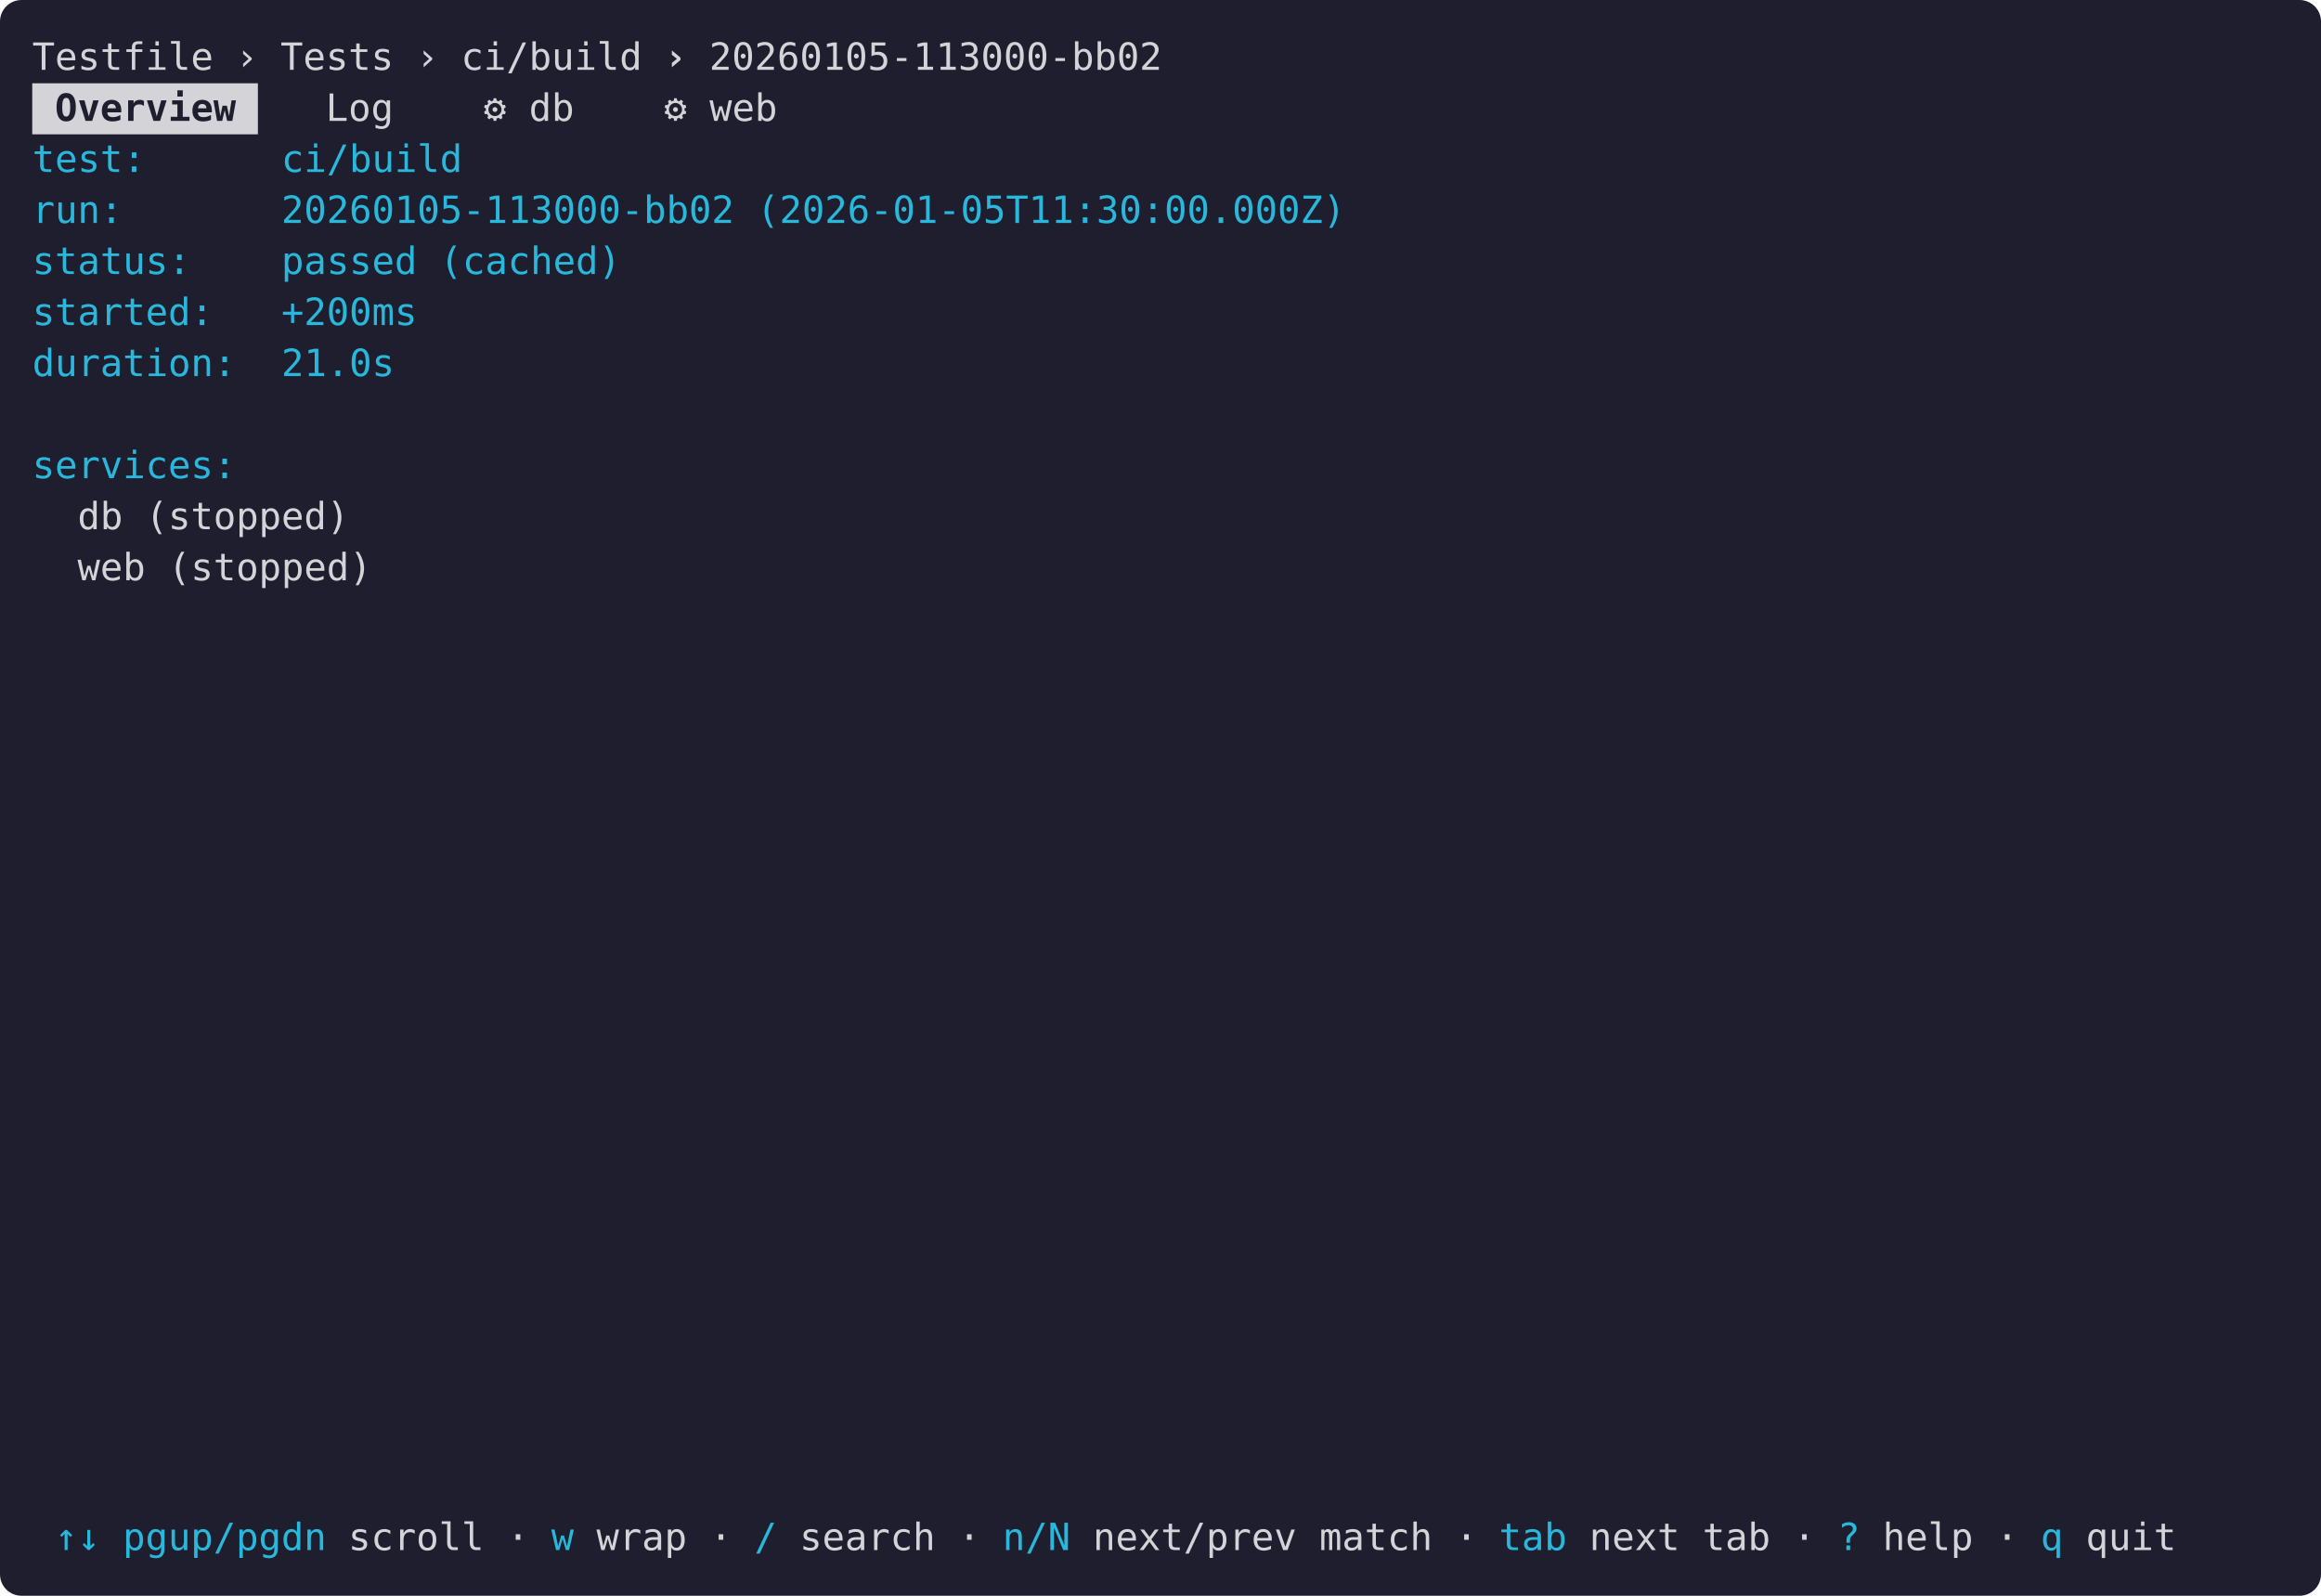
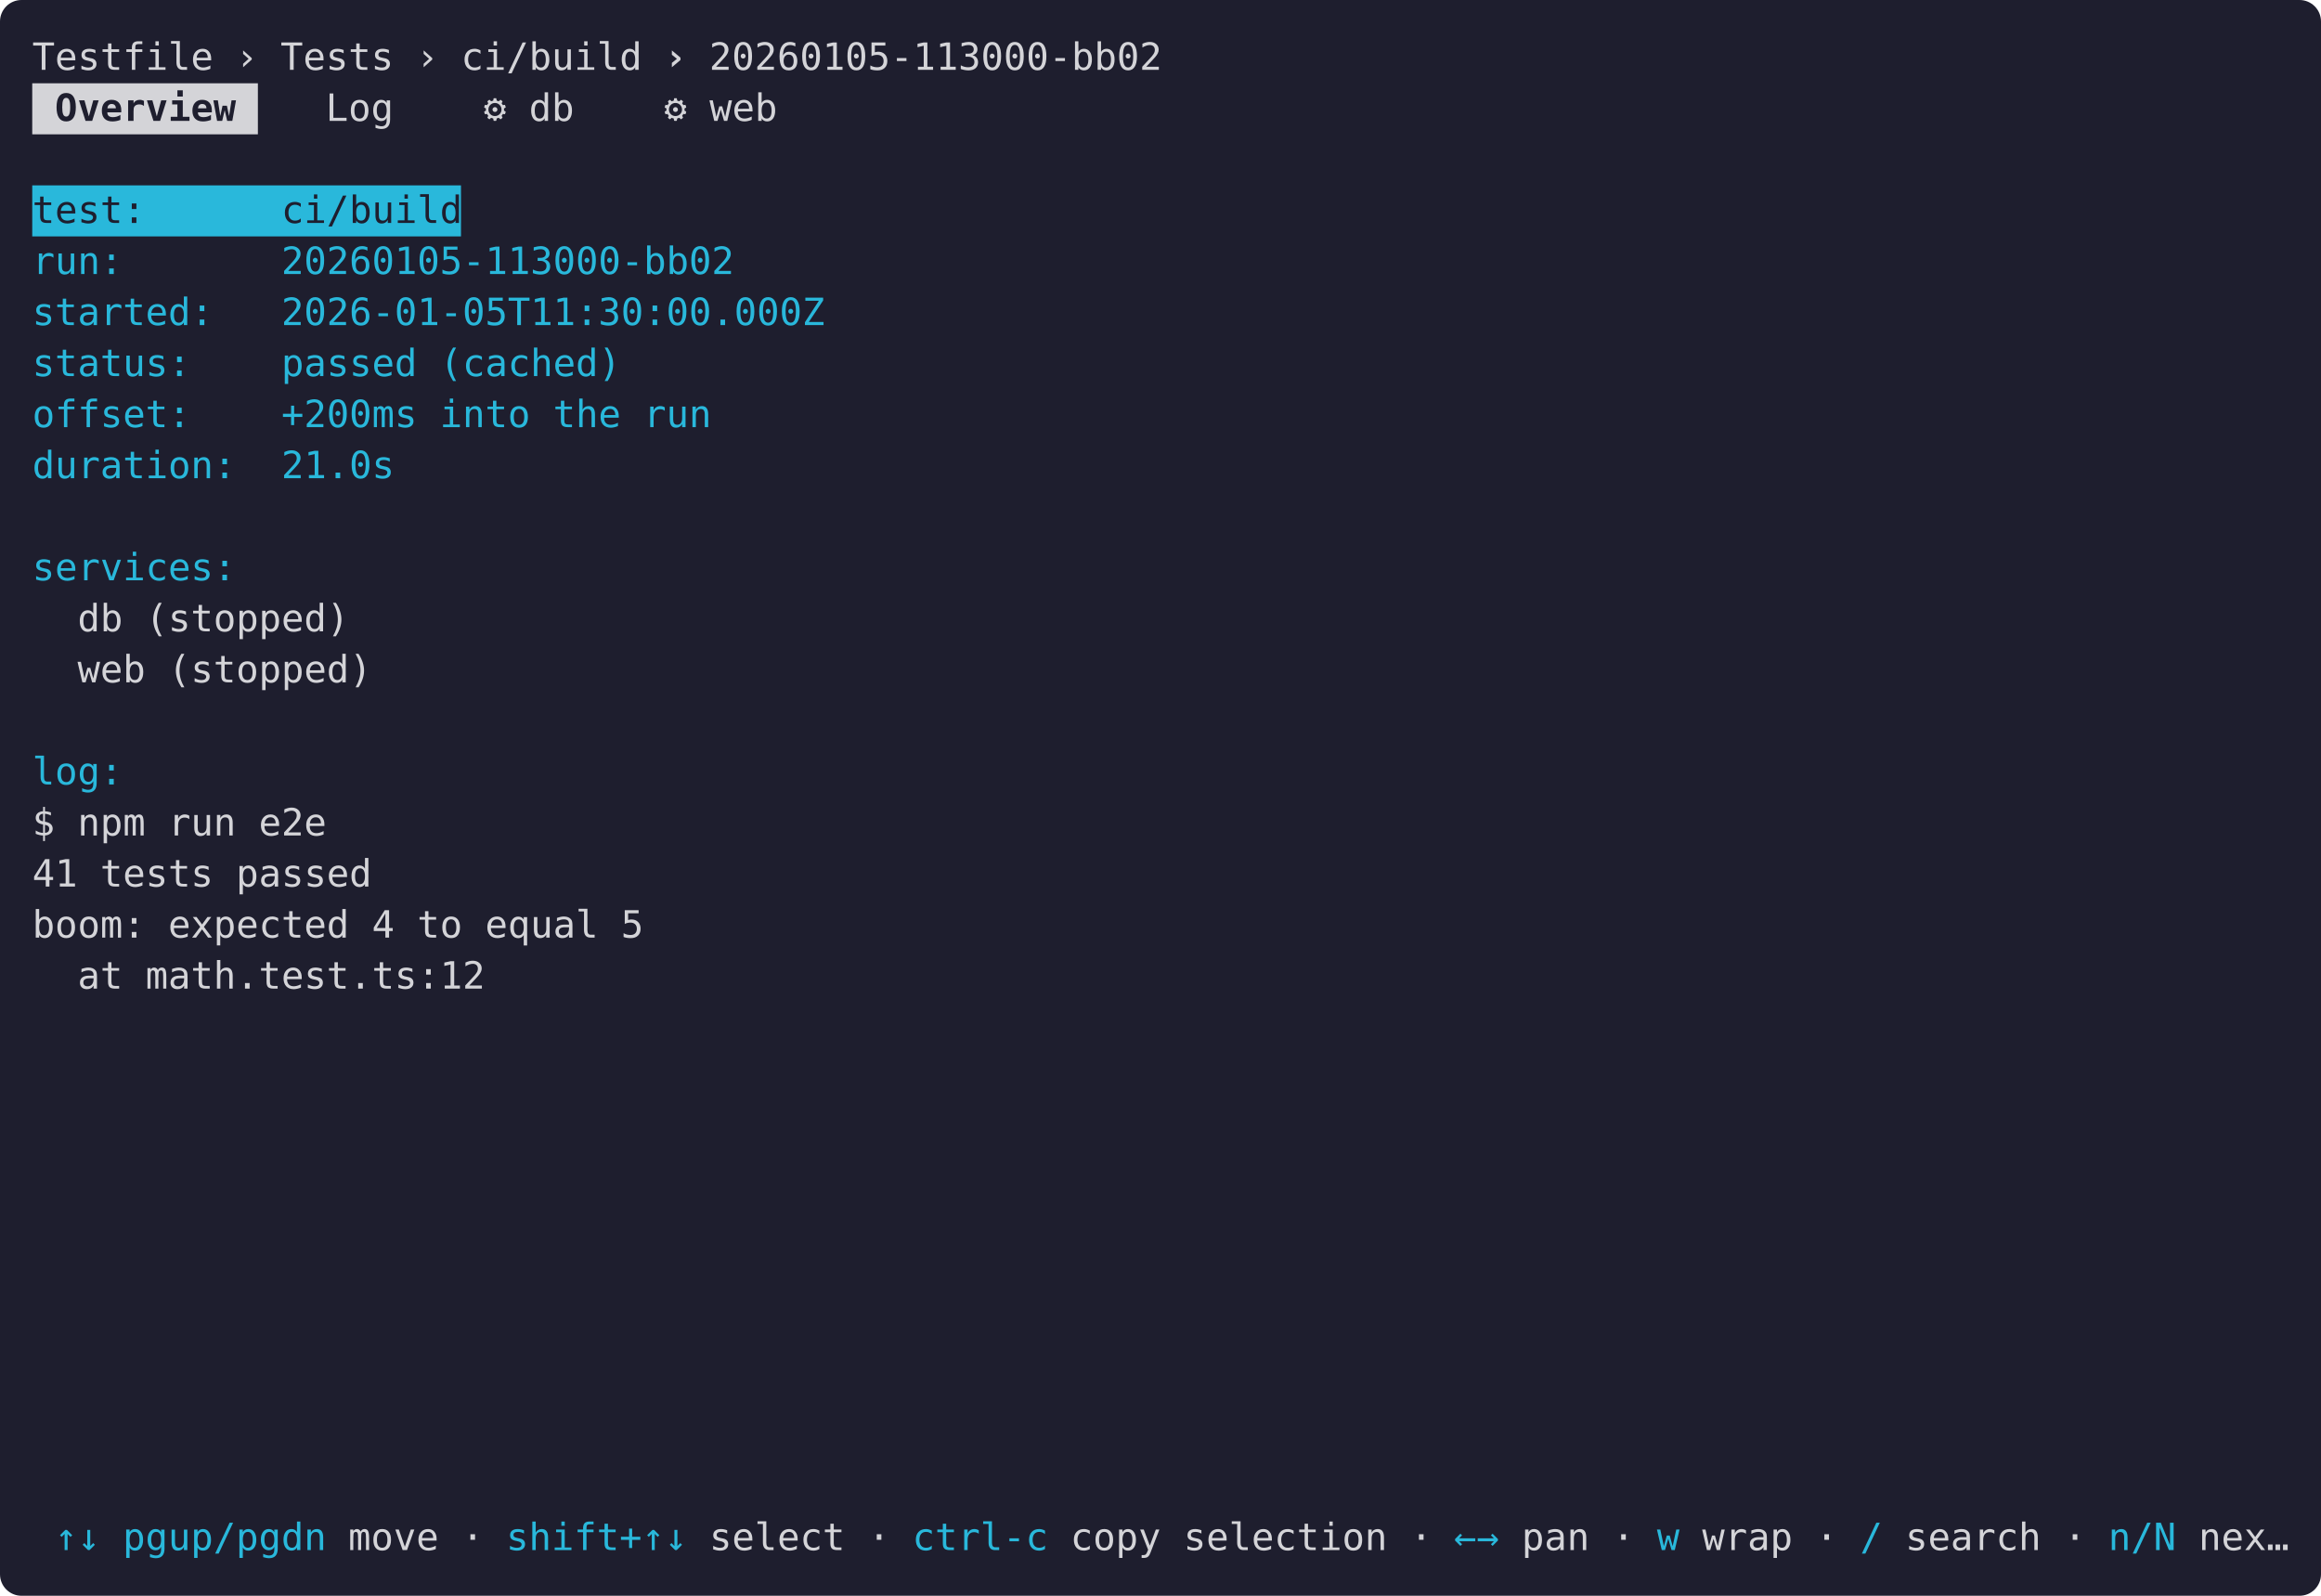
<svg xmlns="http://www.w3.org/2000/svg" width="864" height="594" viewBox="0 0 864 594">
  <rect width="100%" height="100%" fill="#1e1e2e" rx="8" />
  <g font-family="Menlo, Consolas, 'DejaVu Sans Mono', monospace" font-size="14">
    <text y="26" xml:space="preserve">
      <tspan x="12.0" fill="#d4d4d8" textLength="67.2" lengthAdjust="spacingAndGlyphs">Testfile</tspan>
      <tspan x="79.2" fill="#d4d4d8" textLength="25.2" lengthAdjust="spacingAndGlyphs" opacity="0.55"> › </tspan>
      <tspan x="104.4" fill="#d4d4d8" textLength="42.0" lengthAdjust="spacingAndGlyphs">Tests</tspan>
      <tspan x="146.4" fill="#d4d4d8" textLength="25.2" lengthAdjust="spacingAndGlyphs" opacity="0.55"> › </tspan>
      <tspan x="171.6" fill="#d4d4d8" textLength="67.2" lengthAdjust="spacingAndGlyphs">ci/build</tspan>
      <tspan x="238.8" fill="#d4d4d8" textLength="25.2" lengthAdjust="spacingAndGlyphs" font-weight="bold" opacity="0.55"> › </tspan>
      <tspan x="264.0" fill="#d4d4d8" textLength="168.0" lengthAdjust="spacingAndGlyphs">20260105-113000-bb02</tspan>
    </text>
    <rect x="12.0" y="31" width="84.0" height="19" fill="#d4d4d8" />
    <text y="45" xml:space="preserve">
      <tspan x="12.0" fill="#1e1e2e" textLength="84.0" lengthAdjust="spacingAndGlyphs" font-weight="bold"> Overview </tspan>
      <tspan x="112.8" fill="#d4d4d8" textLength="42.0" lengthAdjust="spacingAndGlyphs" opacity="0.55"> Log </tspan>
      <tspan x="171.6" fill="#d4d4d8" textLength="50.4" lengthAdjust="spacingAndGlyphs" opacity="0.55"> ⚙ db </tspan>
      <tspan x="238.8" fill="#d4d4d8" textLength="58.8" lengthAdjust="spacingAndGlyphs" opacity="0.55"> ⚙ web </tspan>
    </text>
-     <text y="64" xml:space="preserve">
-       <tspan x="12.0" fill="#29b8db" textLength="159.6" lengthAdjust="spacingAndGlyphs" opacity="0.55">test:      ci/build</tspan>
-     </text>
+     <rect x="12.0" y="69" width="159.6" height="19" fill="#29b8db" />
    <text y="83" xml:space="preserve">
-       <tspan x="12.0" fill="#29b8db" textLength="487.2" lengthAdjust="spacingAndGlyphs" opacity="0.55">run:       20260105-113000-bb02 (2026-01-05T11:30:00.000Z)</tspan>
+       <tspan x="12.0" fill="#1e1e2e" textLength="159.6" lengthAdjust="spacingAndGlyphs">test:      ci/build</tspan>
    </text>
    <text y="102" xml:space="preserve">
+       <tspan x="12.0" fill="#29b8db" textLength="260.4" lengthAdjust="spacingAndGlyphs" opacity="0.55">run:       20260105-113000-bb02</tspan>
+     </text>
+     <text y="121" xml:space="preserve">
+       <tspan x="12.0" fill="#29b8db" textLength="294.0" lengthAdjust="spacingAndGlyphs" opacity="0.55">started:   2026-01-05T11:30:00.000Z</tspan>
+     </text>
+     <text y="140" xml:space="preserve">
      <tspan x="12.0" fill="#29b8db" textLength="218.4" lengthAdjust="spacingAndGlyphs" opacity="0.55">status:    passed (cached)</tspan>
    </text>
-     <text y="121" xml:space="preserve">
-       <tspan x="12.0" fill="#29b8db" textLength="142.8" lengthAdjust="spacingAndGlyphs" opacity="0.55">started:   +200ms</tspan>
+     <text y="159" xml:space="preserve">
+       <tspan x="12.0" fill="#29b8db" textLength="252.0" lengthAdjust="spacingAndGlyphs" opacity="0.55">offset:    +200ms into the run</tspan>
    </text>
-     <text y="140" xml:space="preserve">
+     <text y="178" xml:space="preserve">
      <tspan x="12.0" fill="#29b8db" textLength="134.4" lengthAdjust="spacingAndGlyphs" opacity="0.55">duration:  21.0s</tspan>
    </text>
-     <text y="178" xml:space="preserve">
+     <text y="216" xml:space="preserve">
      <tspan x="12.0" fill="#29b8db" textLength="75.6" lengthAdjust="spacingAndGlyphs" opacity="0.55">services:</tspan>
    </text>
-     <text y="197" xml:space="preserve">
+     <text y="235" xml:space="preserve">
      <tspan x="12.0" fill="#d4d4d8" textLength="117.6" lengthAdjust="spacingAndGlyphs">  db (stopped)</tspan>
    </text>
-     <text y="216" xml:space="preserve">
+     <text y="254" xml:space="preserve">
      <tspan x="12.0" fill="#d4d4d8" textLength="126.0" lengthAdjust="spacingAndGlyphs">  web (stopped)</tspan>
+     </text>
+     <text y="292" xml:space="preserve">
+       <tspan x="12.0" fill="#29b8db" textLength="33.6" lengthAdjust="spacingAndGlyphs" opacity="0.55">log:</tspan>
+     </text>
+     <text y="311" xml:space="preserve">
+       <tspan x="12.0" fill="#d4d4d8" textLength="109.2" lengthAdjust="spacingAndGlyphs">$ npm run e2e</tspan>
+     </text>
+     <text y="330" xml:space="preserve">
+       <tspan x="12.0" fill="#d4d4d8" textLength="126.0" lengthAdjust="spacingAndGlyphs">41 tests passed</tspan>
+     </text>
+     <text y="349" xml:space="preserve">
+       <tspan x="12.0" fill="#d4d4d8" textLength="226.8" lengthAdjust="spacingAndGlyphs">boom: expected 4 to equal 5</tspan>
+     </text>
+     <text y="368" xml:space="preserve">
+       <tspan x="12.0" fill="#d4d4d8" textLength="168.0" lengthAdjust="spacingAndGlyphs">  at math.test.ts:12</tspan>
    </text>
    <text y="577" xml:space="preserve">
      <tspan x="20.4" fill="#29b8db" textLength="100.8" lengthAdjust="spacingAndGlyphs">↑↓ pgup/pgdn</tspan>
-       <tspan x="121.2" fill="#d4d4d8" textLength="75.6" lengthAdjust="spacingAndGlyphs" opacity="0.55"> scroll ·</tspan>
-       <tspan x="205.2" fill="#29b8db" textLength="8.4" lengthAdjust="spacingAndGlyphs">w</tspan>
-       <tspan x="213.6" fill="#d4d4d8" textLength="58.8" lengthAdjust="spacingAndGlyphs" opacity="0.55"> wrap ·</tspan>
-       <tspan x="280.8" fill="#29b8db" textLength="8.4" lengthAdjust="spacingAndGlyphs">/</tspan>
-       <tspan x="289.2" fill="#d4d4d8" textLength="75.6" lengthAdjust="spacingAndGlyphs" opacity="0.55"> search ·</tspan>
-       <tspan x="373.2" fill="#29b8db" textLength="25.2" lengthAdjust="spacingAndGlyphs">n/N</tspan>
-       <tspan x="398.4" fill="#d4d4d8" textLength="151.2" lengthAdjust="spacingAndGlyphs" opacity="0.55"> next/prev match ·</tspan>
-       <tspan x="558.0" fill="#29b8db" textLength="25.2" lengthAdjust="spacingAndGlyphs">tab</tspan>
-       <tspan x="583.2" fill="#d4d4d8" textLength="92.4" lengthAdjust="spacingAndGlyphs" opacity="0.55"> next tab ·</tspan>
-       <tspan x="684.0" fill="#29b8db" textLength="8.4" lengthAdjust="spacingAndGlyphs">?</tspan>
-       <tspan x="692.4" fill="#d4d4d8" textLength="58.8" lengthAdjust="spacingAndGlyphs" opacity="0.55"> help ·</tspan>
-       <tspan x="759.6" fill="#29b8db" textLength="8.4" lengthAdjust="spacingAndGlyphs">q</tspan>
-       <tspan x="768.0" fill="#d4d4d8" textLength="42.0" lengthAdjust="spacingAndGlyphs" opacity="0.55"> quit</tspan>
+       <tspan x="121.2" fill="#d4d4d8" textLength="58.8" lengthAdjust="spacingAndGlyphs" opacity="0.55"> move ·</tspan>
+       <tspan x="188.4" fill="#29b8db" textLength="67.2" lengthAdjust="spacingAndGlyphs">shift+↑↓</tspan>
+       <tspan x="255.6" fill="#d4d4d8" textLength="75.6" lengthAdjust="spacingAndGlyphs" opacity="0.55"> select ·</tspan>
+       <tspan x="339.6" fill="#29b8db" textLength="50.4" lengthAdjust="spacingAndGlyphs">ctrl-c</tspan>
+       <tspan x="390.0" fill="#d4d4d8" textLength="142.8" lengthAdjust="spacingAndGlyphs" opacity="0.55"> copy selection ·</tspan>
+       <tspan x="541.2" fill="#29b8db" textLength="16.8" lengthAdjust="spacingAndGlyphs">←→</tspan>
+       <tspan x="558.0" fill="#d4d4d8" textLength="50.4" lengthAdjust="spacingAndGlyphs" opacity="0.55"> pan ·</tspan>
+       <tspan x="616.8" fill="#29b8db" textLength="8.4" lengthAdjust="spacingAndGlyphs">w</tspan>
+       <tspan x="625.2" fill="#d4d4d8" textLength="58.8" lengthAdjust="spacingAndGlyphs" opacity="0.55"> wrap ·</tspan>
+       <tspan x="692.4" fill="#29b8db" textLength="8.4" lengthAdjust="spacingAndGlyphs">/</tspan>
+       <tspan x="700.8" fill="#d4d4d8" textLength="75.6" lengthAdjust="spacingAndGlyphs" opacity="0.55"> search ·</tspan>
+       <tspan x="784.8" fill="#29b8db" textLength="25.2" lengthAdjust="spacingAndGlyphs">n/N</tspan>
+       <tspan x="810.0" fill="#d4d4d8" textLength="42.0" lengthAdjust="spacingAndGlyphs" opacity="0.55"> nex…</tspan>
    </text>
  </g>
</svg>
